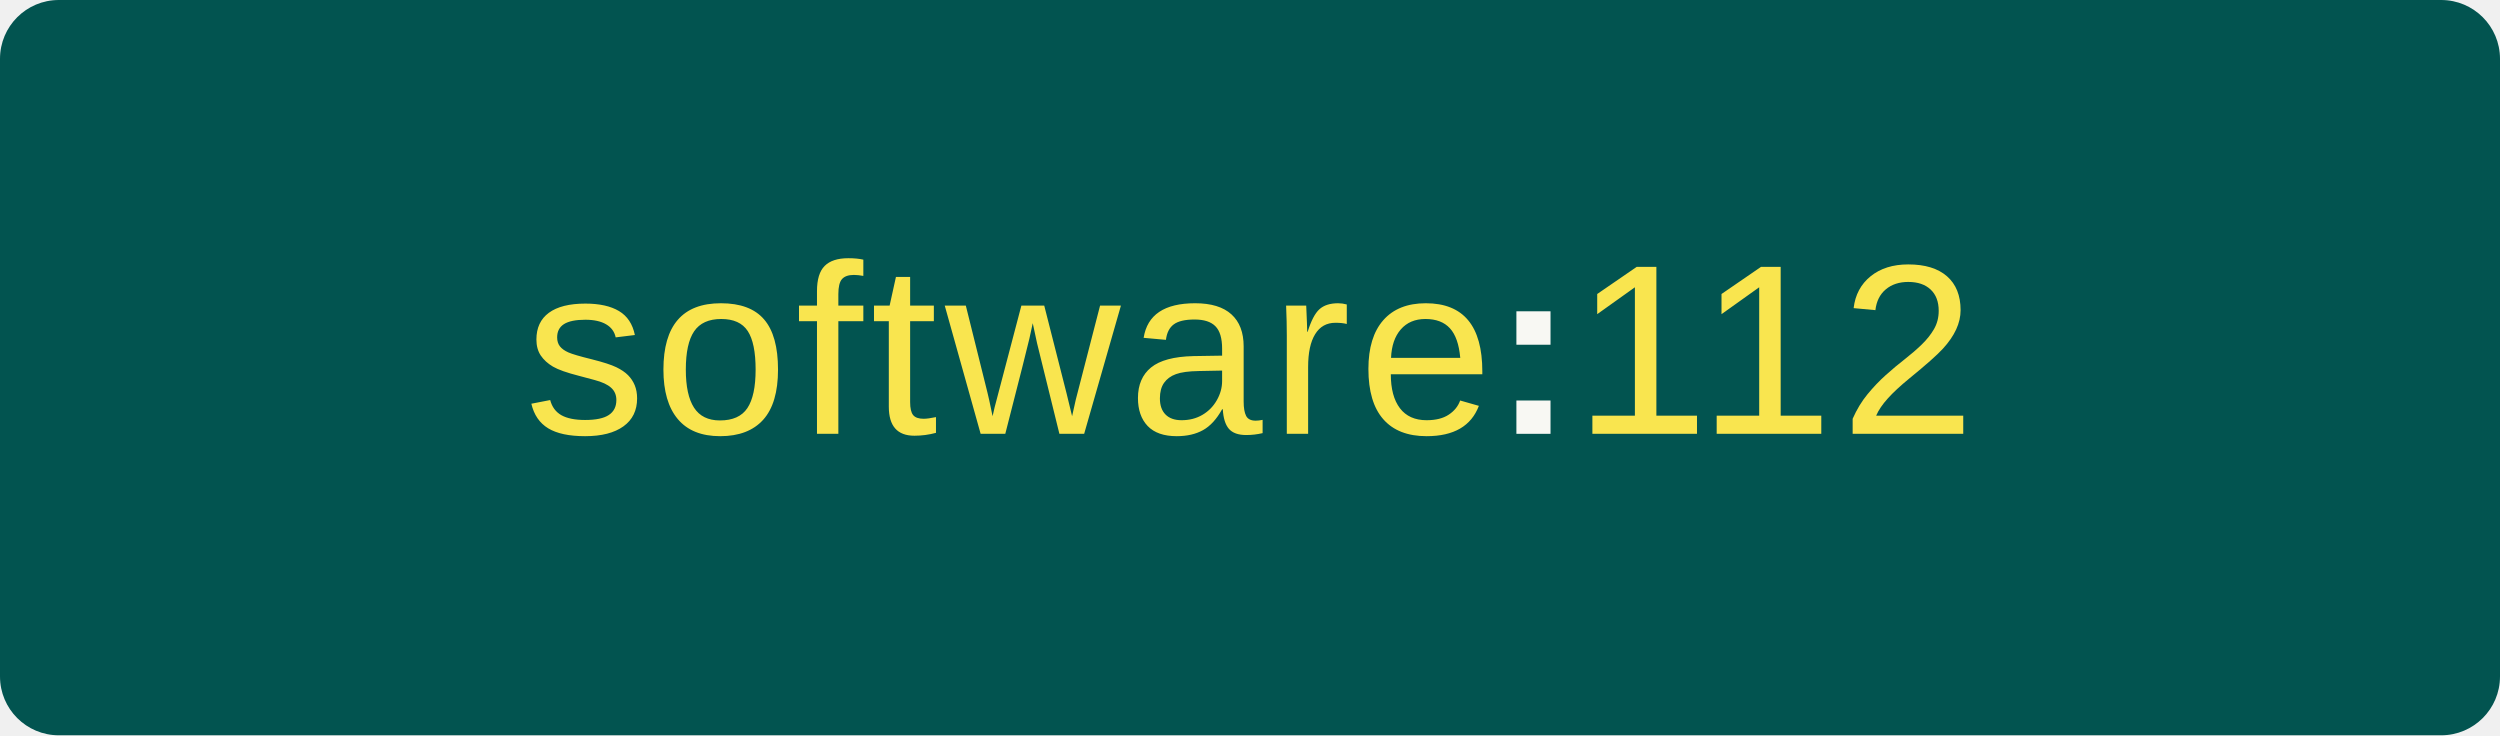
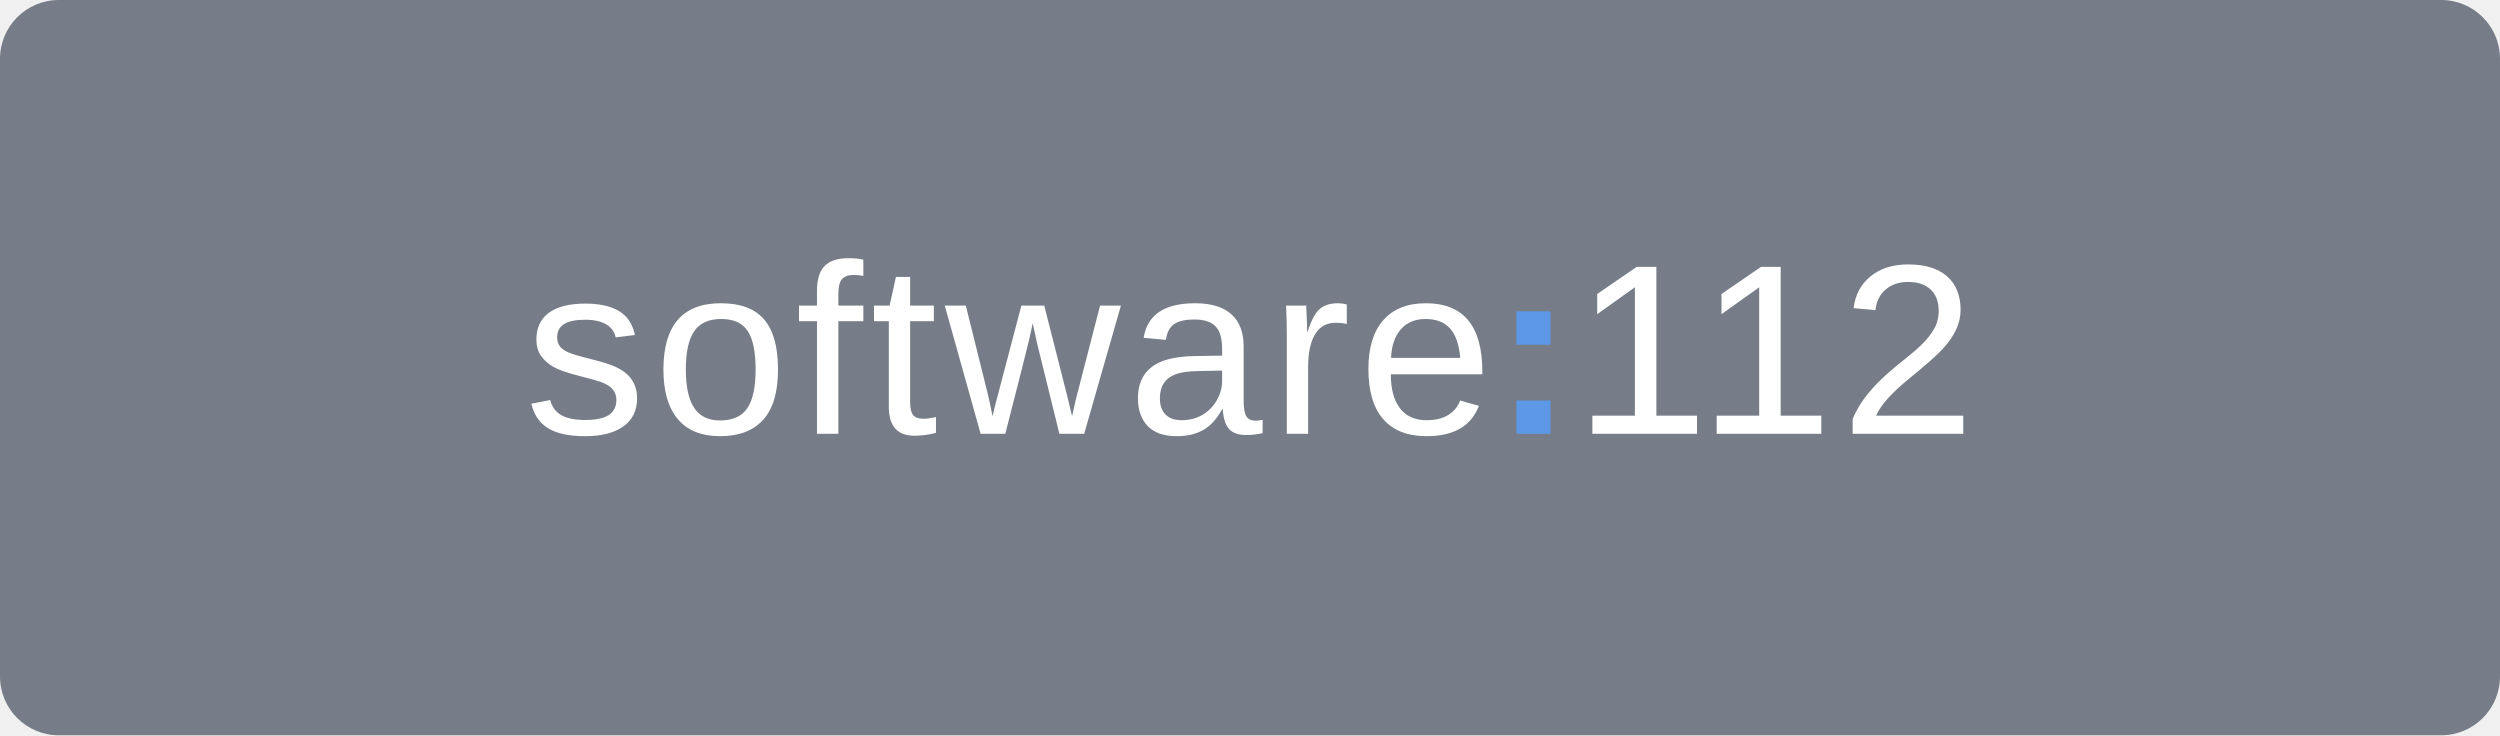
<svg xmlns="http://www.w3.org/2000/svg" viewBox="0 0 680 200" width="680" height="200">
-   <rect x="0" y="0" width="680" height="200" rx="16" fill="#025450" />
-   <text x="340" y="118" text-anchor="middle" font-family="Arial, Helvetica, sans-serif" font-size="66" font-weight="300" fill="#F9E54F" letter-spacing="2">software<tspan fill="#F8F8F3" font-weight="700">:</tspan>112</text>
+   <rect x="0" y="0" width="680" height="200" rx="16" fill="#767D88" />
+   <text x="340" y="118" text-anchor="middle" font-family="Arial, Helvetica, sans-serif" font-size="66" font-weight="300" fill="#FFFFFF" letter-spacing="2">software<tspan fill="#5D98E6" font-weight="700">:</tspan>112</text>
</svg>
